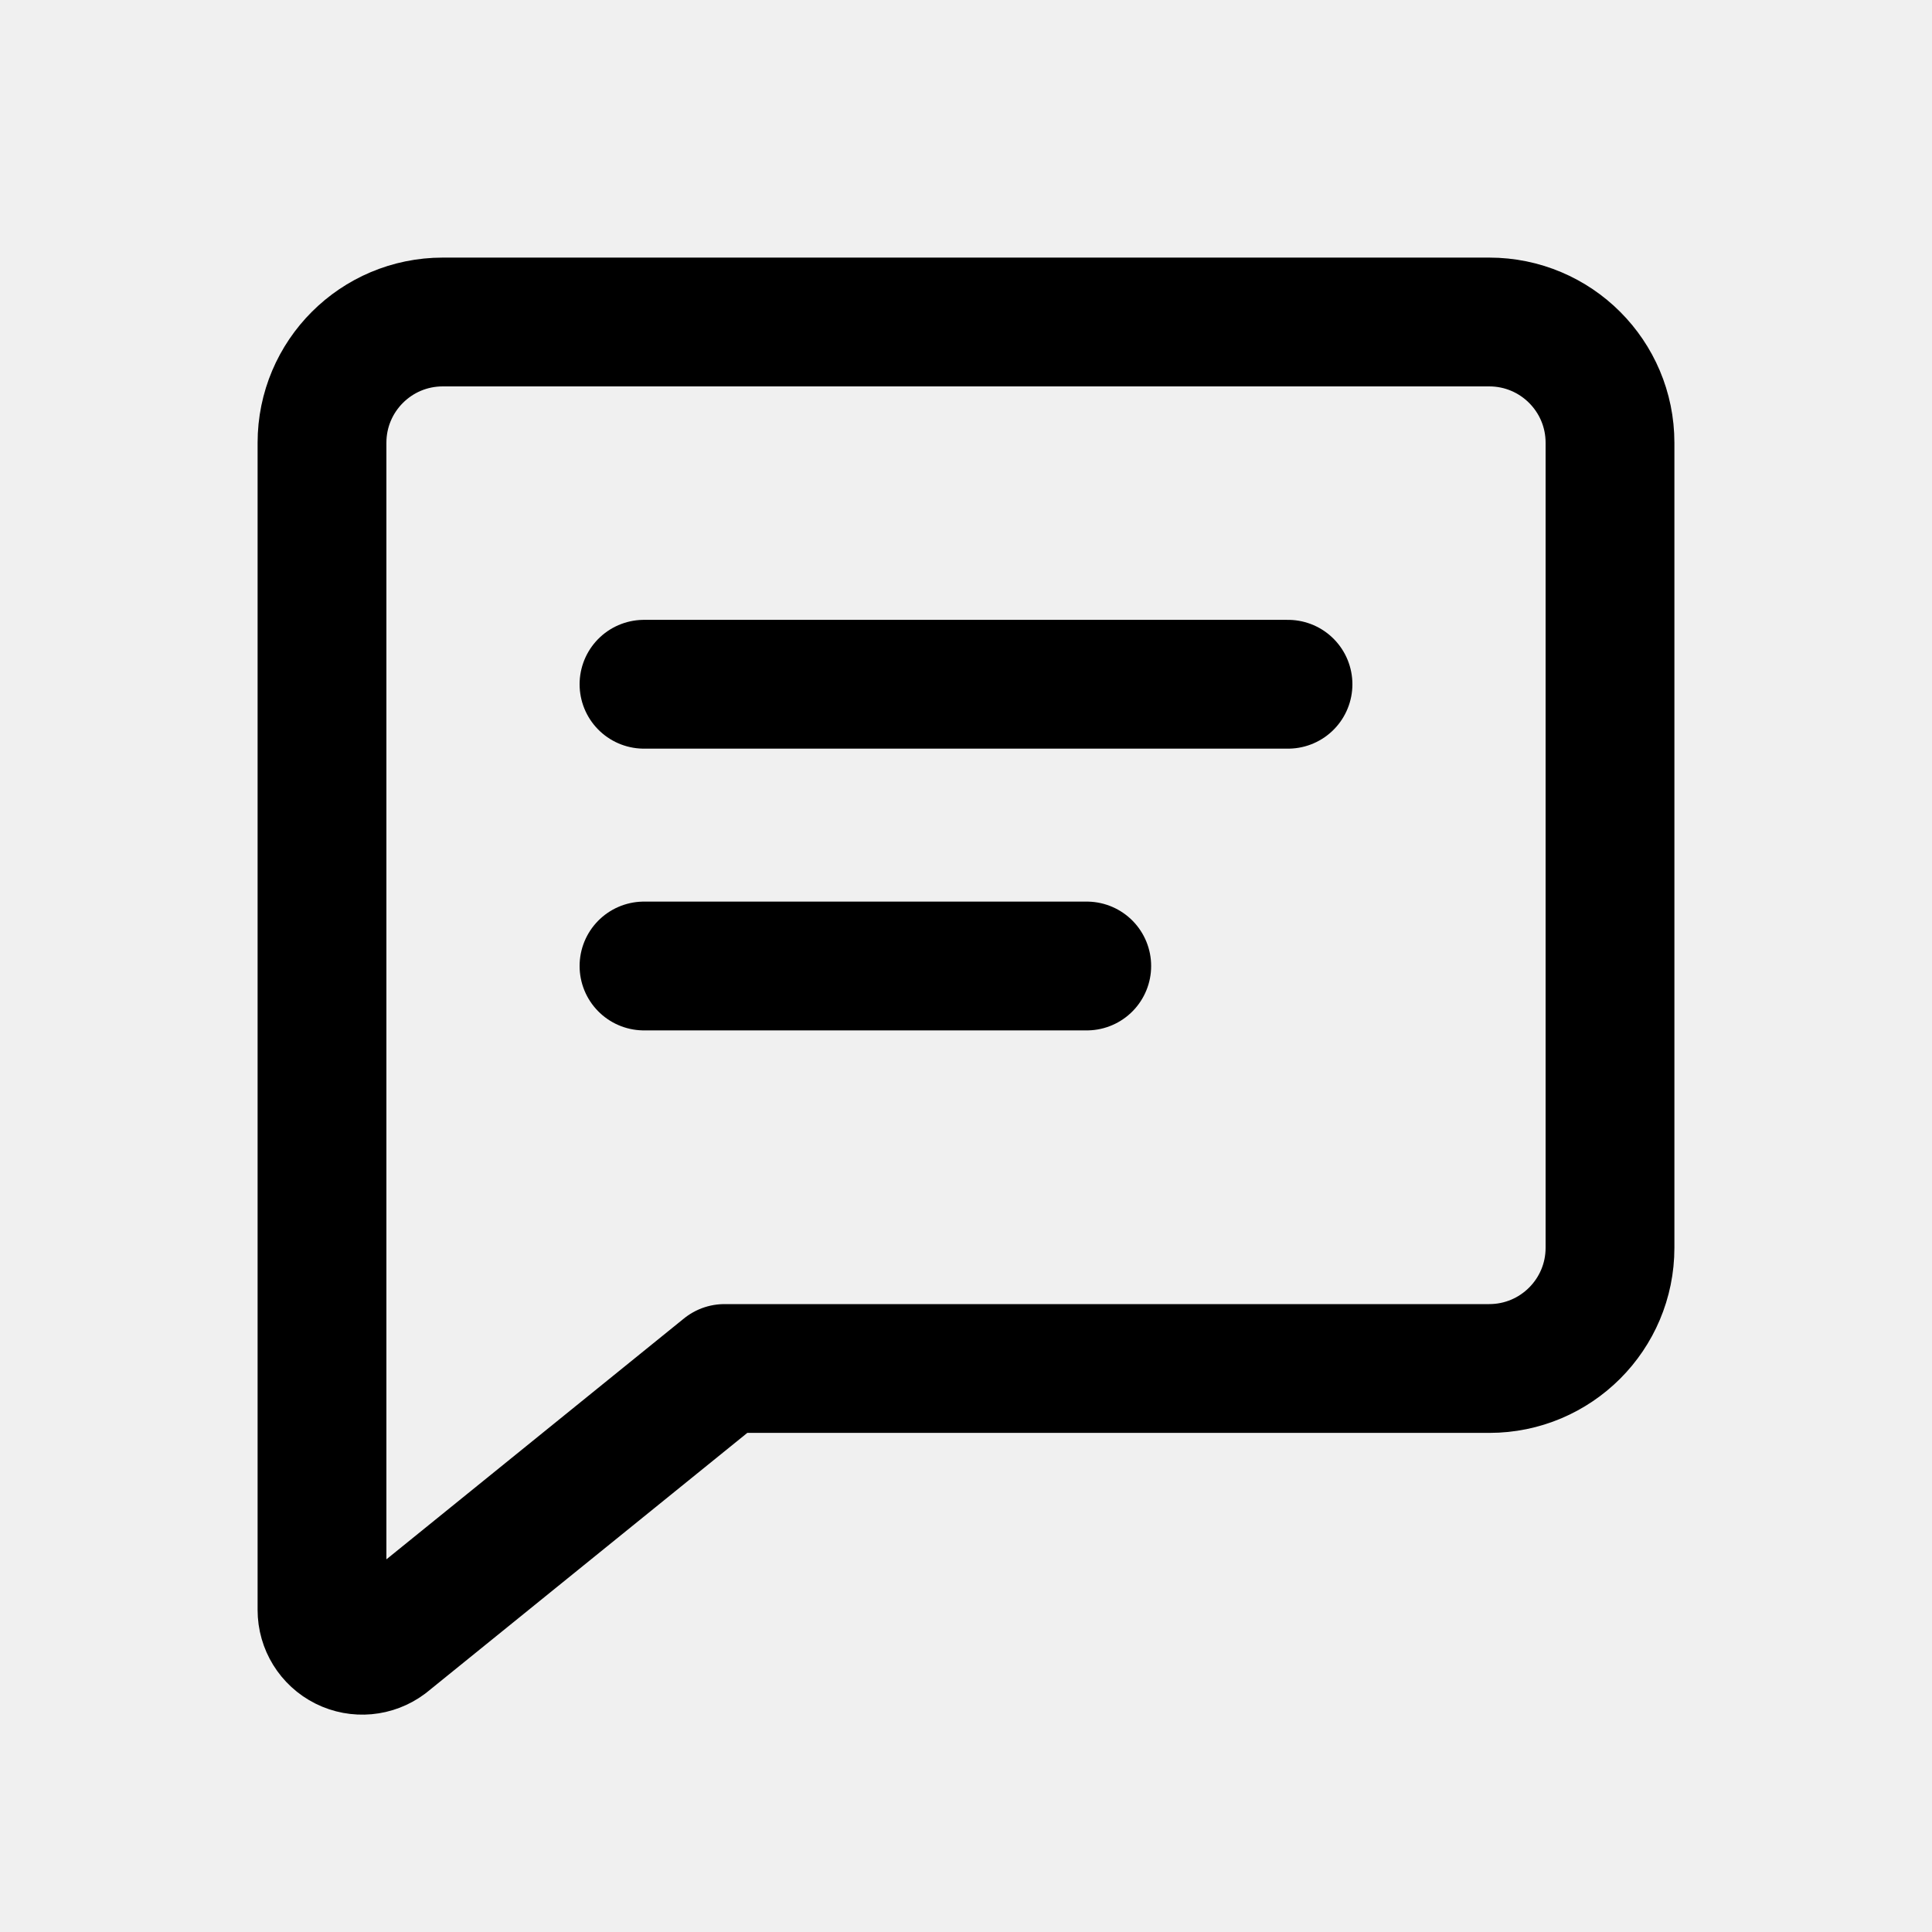
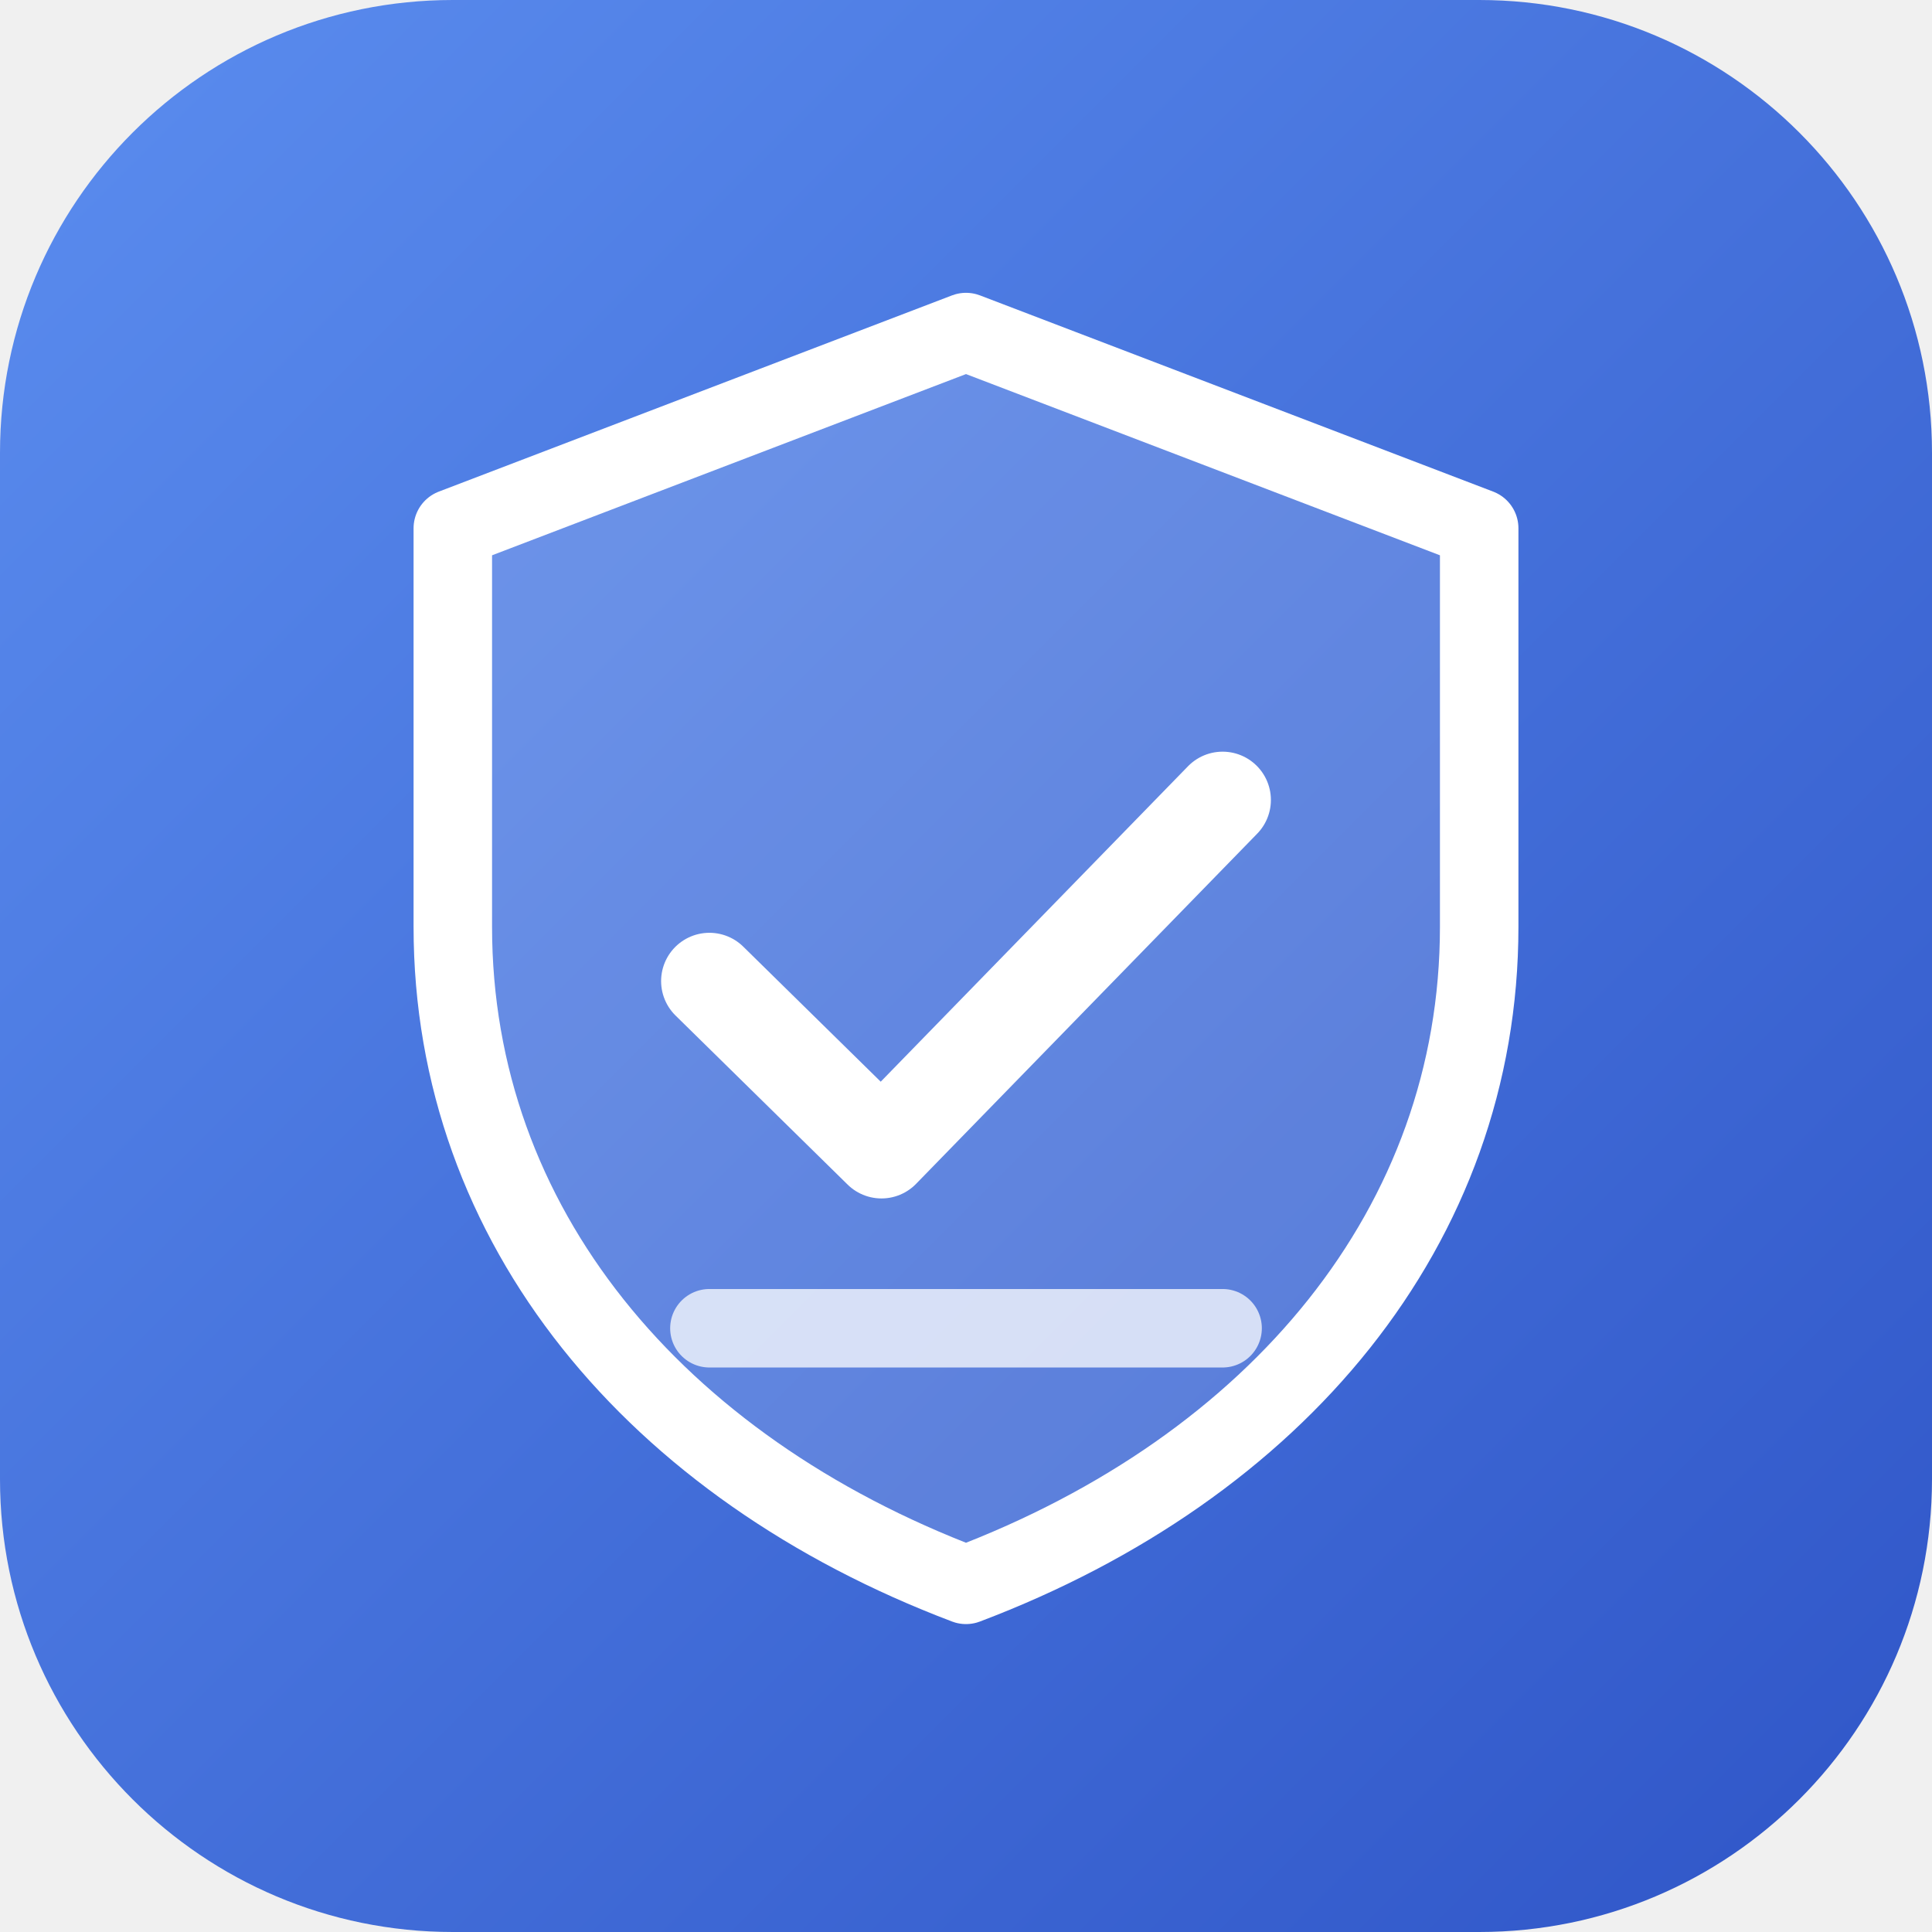
- <svg xmlns="http://www.w3.org/2000/svg" width="24" height="24" viewBox="0 0 24 24" fill="none" stroke="currentColor" stroke-width="1.6" stroke-linecap="round" stroke-linejoin="round">
-   <path d="M4 5.5A1.5 1.5 0 0 1 5.5 4h13A1.5 1.5 0 0 1 20 5.5v10a1.5 1.5 0 0 1-1.5 1.5H9l-4.2 3.4A.5.5 0 0 1 4 20V15.5Z" />
-   <path d="M8 8.5h8M8 12h5.5" />
+ <svg xmlns="http://www.w3.org/2000/svg" width="64" height="64" viewBox="0 0 64 64" role="img" aria-label="Session Rules">
+   <defs>
+     <linearGradient id="bg" x1="0" y1="0" x2="1" y2="1">
+       <stop offset="0" stop-color="#5B8DEF" />
+       <stop offset="1" stop-color="#2F55C7" />
+     </linearGradient>
+   </defs>
+   <rect width="64" height="64" rx="15" fill="url(#bg)" />
+   <path d="M32 11 49 17.5v13.2c0 9.9-6.7 17.9-17 21.8-10.3-3.9-17-11.9-17-21.8V17.5Z" fill="#FFFFFF" fill-opacity="0.16" stroke="#FFFFFF" stroke-width="2.6" stroke-linejoin="round" />
+   <path d="m23.5 32.5 5.7 5.6 11.3-11.6" fill="none" stroke="#FFFFFF" stroke-width="3.2" stroke-linecap="round" stroke-linejoin="round" />
+   <path d="M23.5 44h17" fill="none" stroke="#FFFFFF" stroke-opacity="0.75" stroke-width="2.6" stroke-linecap="round" />
</svg>
